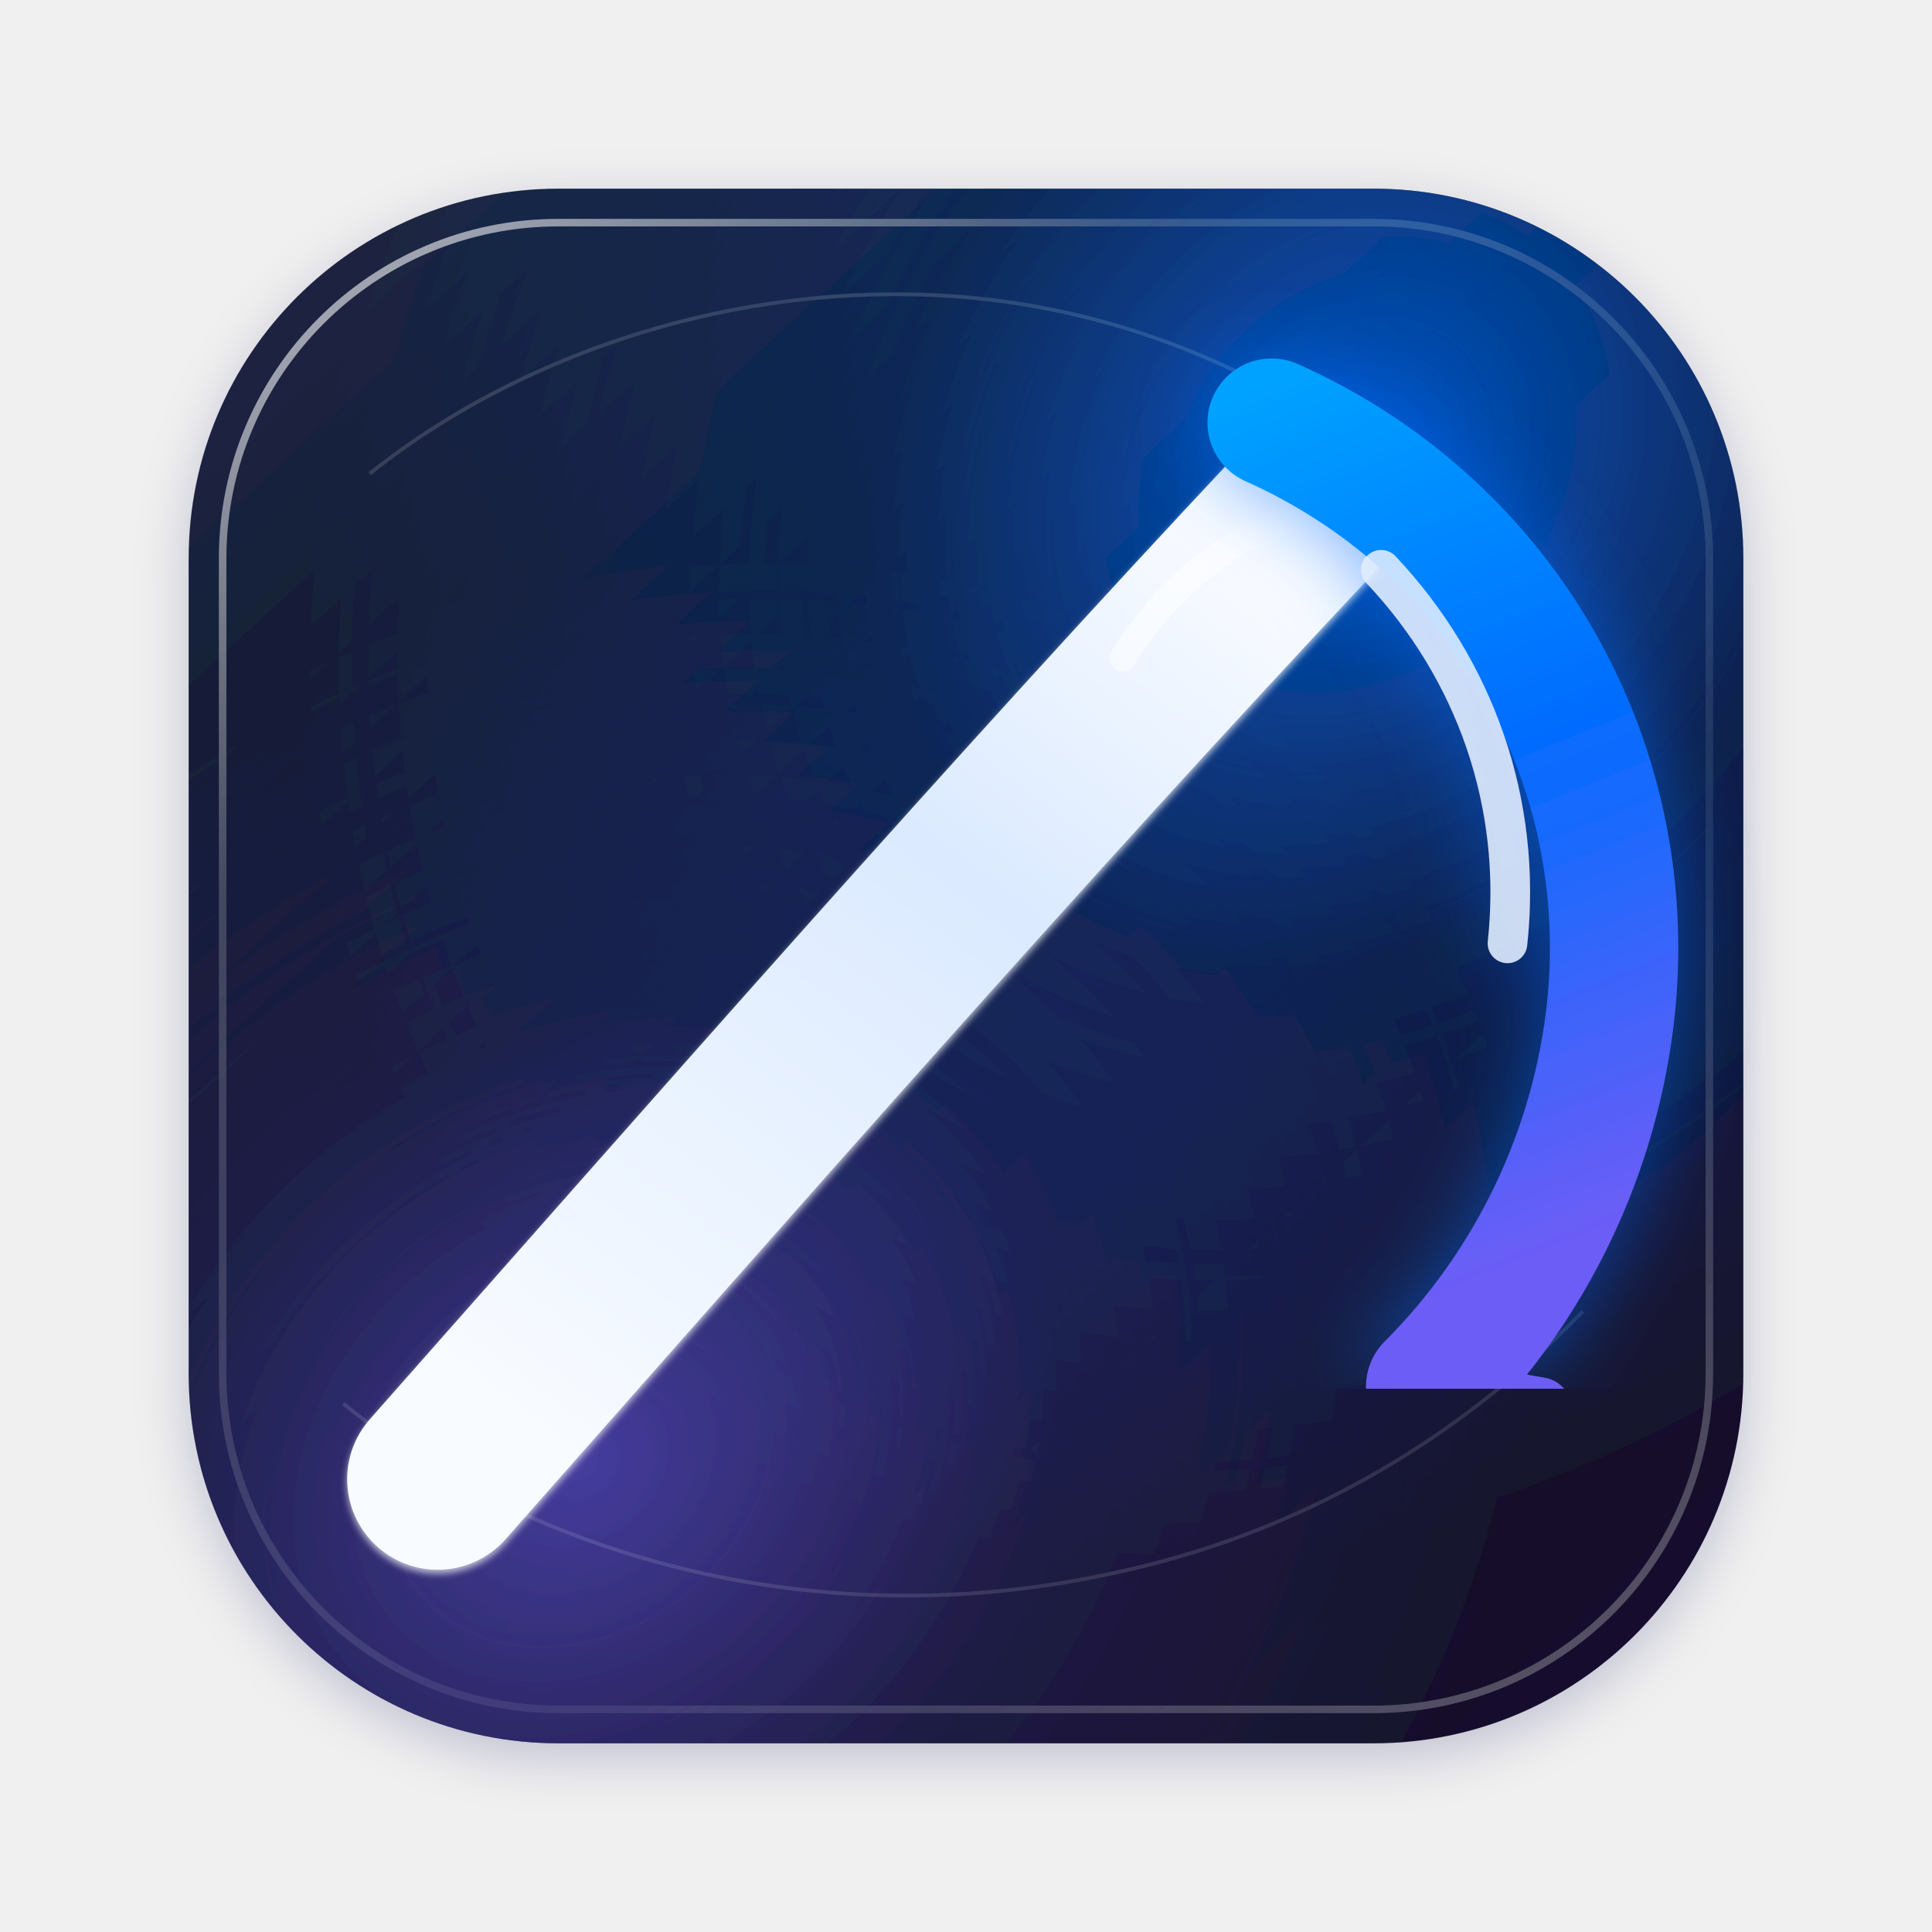
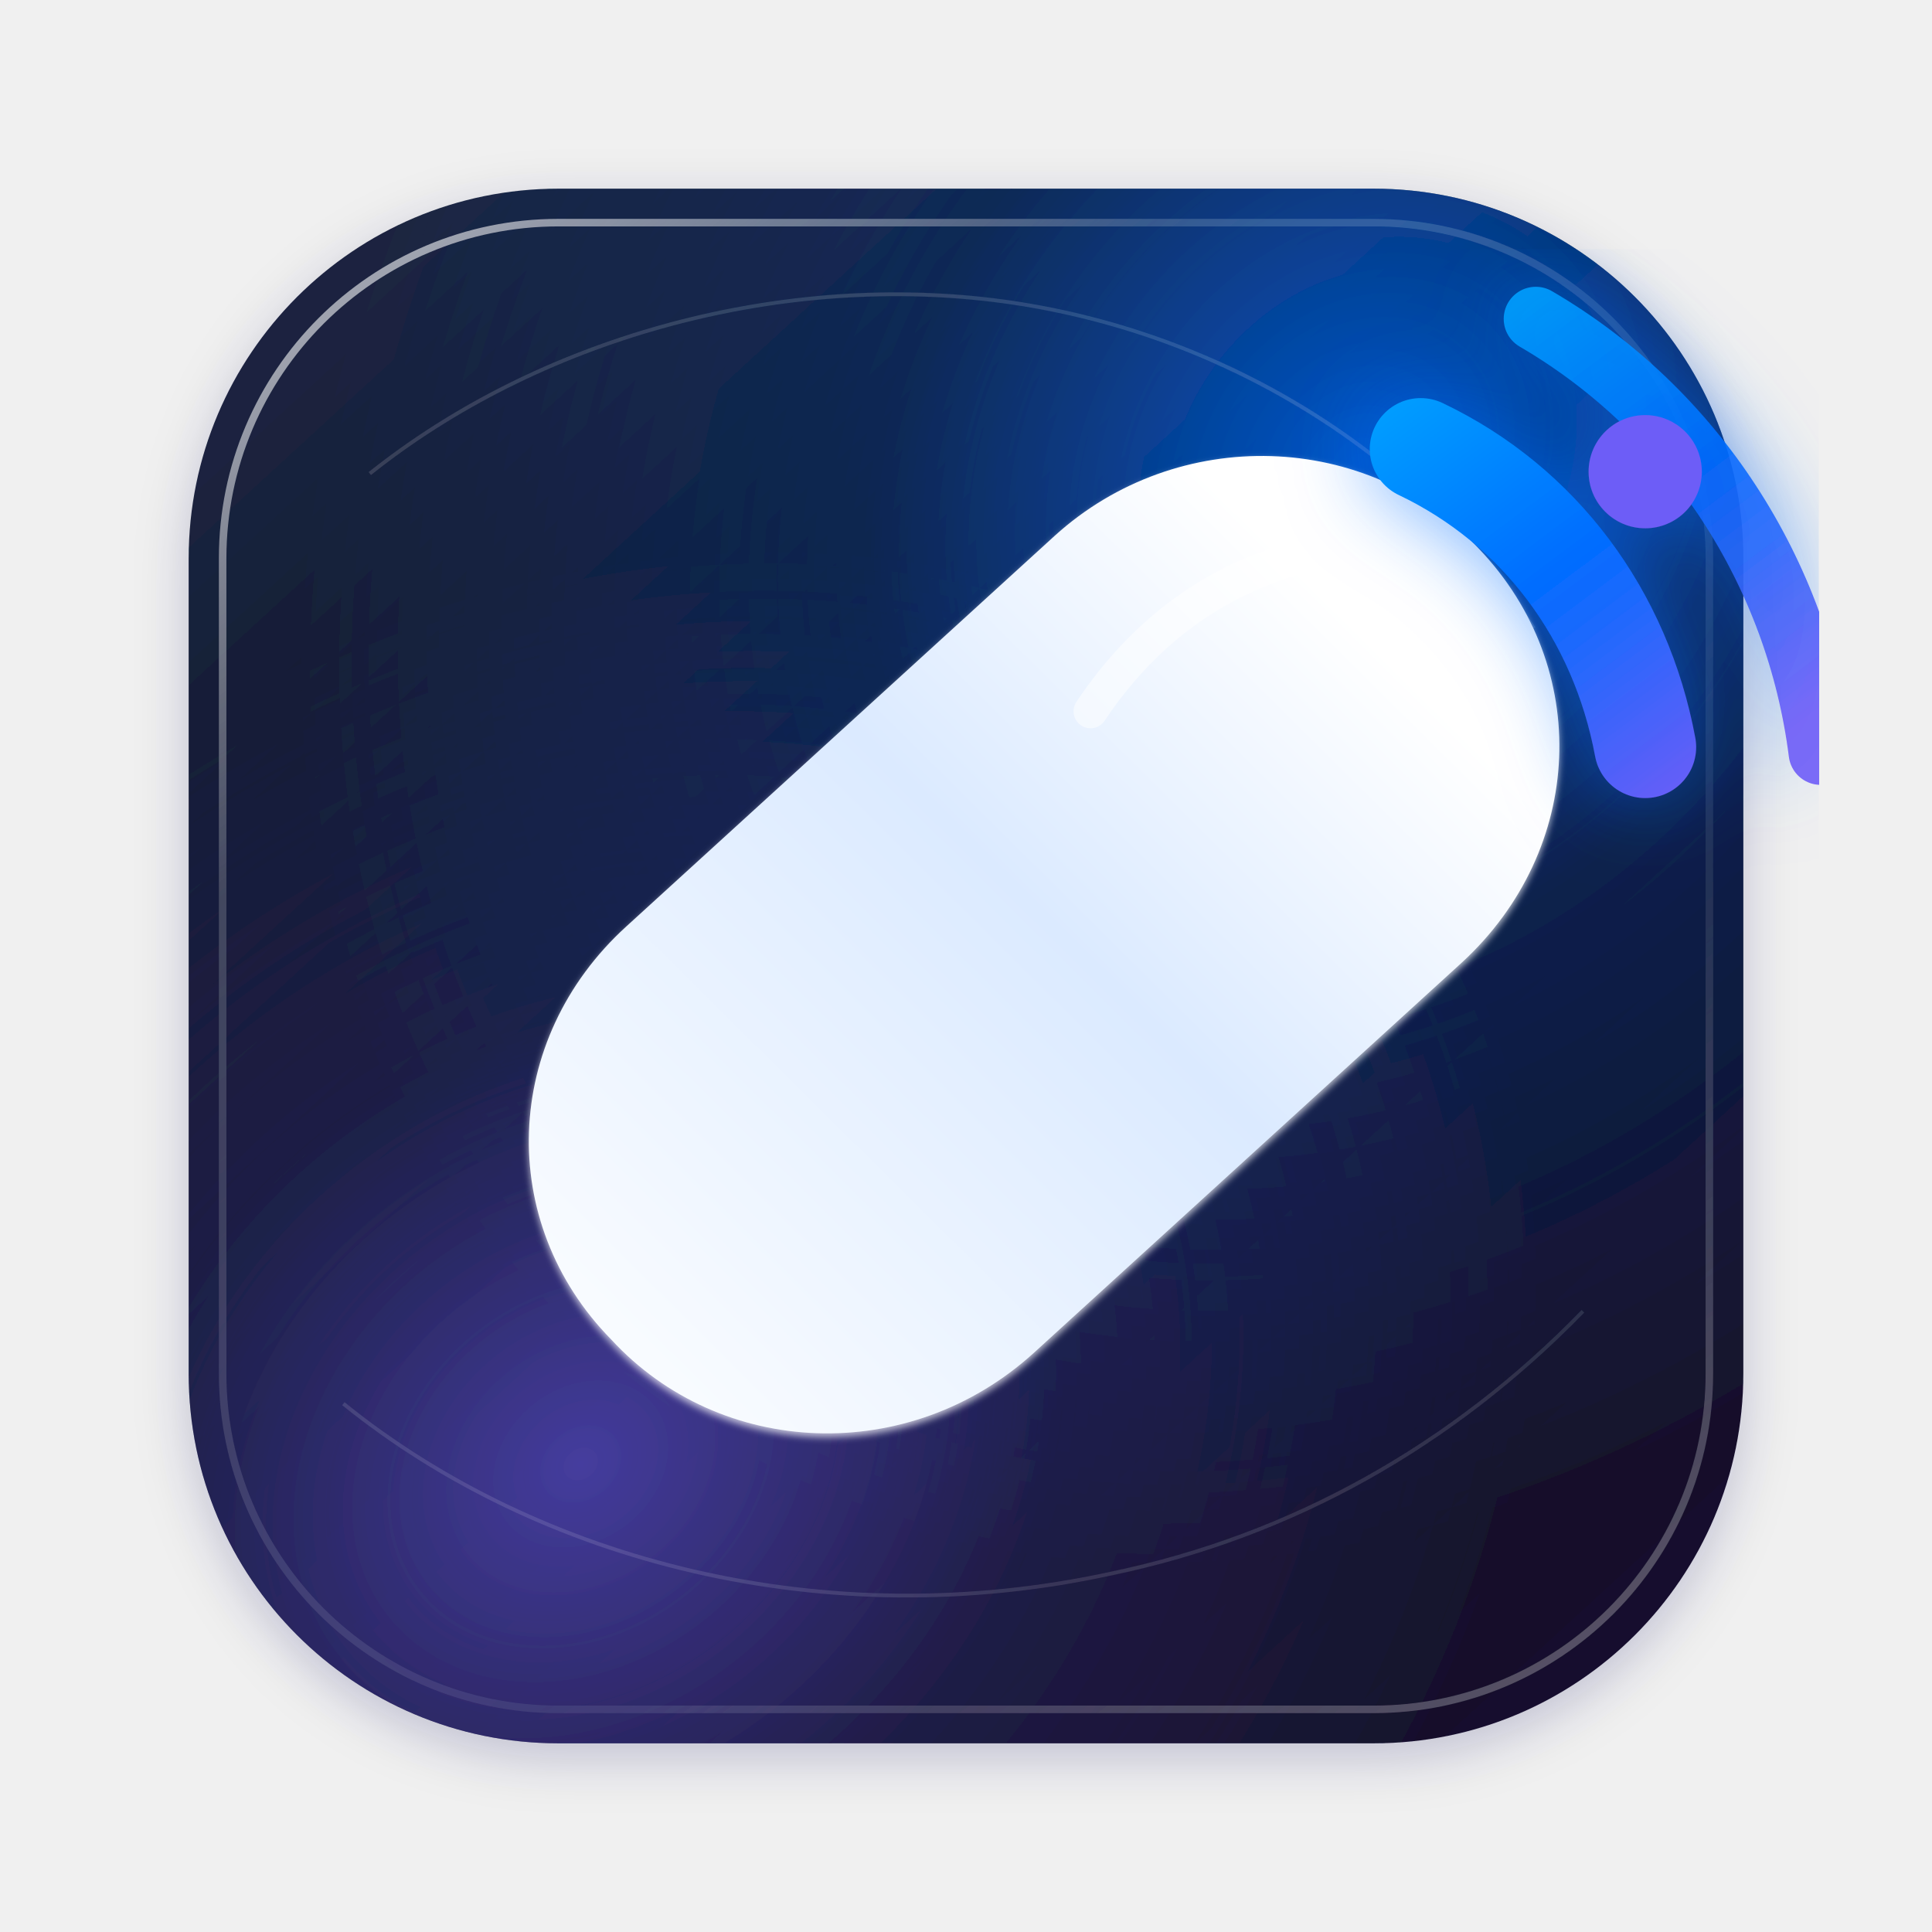
<svg xmlns="http://www.w3.org/2000/svg" viewBox="0 0 1024 1024" fill="none" aria-label="Flick app icon">
  <defs>
    <linearGradient id="icon-body" x1="183" y1="162" x2="842" y2="880" gradientUnits="userSpaceOnUse">
      <stop stop-color="#1B2440" />
      <stop offset=".42" stop-color="#0B1020" />
      <stop offset="1" stop-color="#17112D" />
    </linearGradient>
    <radialGradient id="icon-blue" cx="0" cy="0" r="1" gradientTransform="translate(720 246) rotate(128) scale(628 520)" gradientUnits="userSpaceOnUse">
      <stop stop-color="#006DFF" stop-opacity=".76" />
      <stop offset=".46" stop-color="#006DFF" stop-opacity=".18" />
      <stop offset="1" stop-color="#006DFF" stop-opacity="0" />
    </radialGradient>
    <radialGradient id="icon-violet" cx="0" cy="0" r="1" gradientTransform="translate(307 776) rotate(-39) scale(548 440)" gradientUnits="userSpaceOnUse">
      <stop stop-color="#6D5DF7" stop-opacity=".58" />
      <stop offset=".5" stop-color="#6D5DF7" stop-opacity=".14" />
      <stop offset="1" stop-color="#6D5DF7" stop-opacity="0" />
    </radialGradient>
    <linearGradient id="icon-edge" x1="244" y1="119" x2="817" y2="911" gradientUnits="userSpaceOnUse">
      <stop stop-color="#FFFFFF" stop-opacity=".58" />
      <stop offset=".22" stop-color="#FFFFFF" stop-opacity=".18" />
      <stop offset=".68" stop-color="#FFFFFF" stop-opacity=".08" />
      <stop offset="1" stop-color="#FFFFFF" stop-opacity=".28" />
    </linearGradient>
-     <linearGradient id="finger" x1="286" y1="762" x2="675" y2="246" gradientUnits="userSpaceOnUse">
+     <linearGradient id="finger" x1="330" y1="704" x2="709" y2="322" gradientUnits="userSpaceOnUse">
      <stop stop-color="#F8FBFF" />
      <stop offset=".58" stop-color="#DBEAFF" />
      <stop offset="1" stop-color="#FFFFFF" />
    </linearGradient>
-     <linearGradient id="arc" x1="662" y1="208" x2="844" y2="656" gradientUnits="userSpaceOnUse">
+     <linearGradient id="arc" x1="728" y1="206" x2="894" y2="428" gradientUnits="userSpaceOnUse">
      <stop stop-color="#00A2FF" />
-       <stop offset=".45" stop-color="#006DFF" />
+       <stop offset=".48" stop-color="#006DFF" />
      <stop offset="1" stop-color="#6D5DF7" />
    </linearGradient>
    <filter id="icon-shadow" x="54" y="62" width="916" height="938" color-interpolation-filters="sRGB" filterUnits="userSpaceOnUse">
      <feDropShadow dx="0" dy="34" stdDeviation="46" flood-color="#000000" flood-opacity=".42" />
      <feDropShadow dx="0" dy="8" stdDeviation="14" flood-color="#001D5B" flood-opacity=".2" />
    </filter>
-     <filter id="foreground-glow" x="150" y="152" width="650" height="724" color-interpolation-filters="sRGB" filterUnits="userSpaceOnUse">
+     <filter id="foreground-glow" x="198" y="194" width="734" height="664" color-interpolation-filters="sRGB" filterUnits="userSpaceOnUse">
      <feDropShadow dx="0" dy="26" stdDeviation="28" flood-color="#000000" flood-opacity=".34" />
-       <feDropShadow dx="0" dy="0" stdDeviation="34" flood-color="#006DFF" flood-opacity=".34" />
+       <feDropShadow dx="0" dy="0" stdDeviation="36" flood-color="#006DFF" flood-opacity=".34" />
      <feDropShadow dx="0" dy="2" stdDeviation="2" flood-color="#FFFFFF" flood-opacity=".7" />
    </filter>
-     <filter id="arc-glow" x="574" y="132" width="364" height="604" color-interpolation-filters="sRGB" filterUnits="userSpaceOnUse">
-       <feDropShadow dx="0" dy="0" stdDeviation="22" flood-color="#006DFF" flood-opacity=".55" />
+     <filter id="arc-glow" x="660" y="132" width="304" height="364" color-interpolation-filters="sRGB" filterUnits="userSpaceOnUse">
+       <feDropShadow dx="0" dy="0" stdDeviation="22" flood-color="#006DFF" flood-opacity=".56" />
    </filter>
  </defs>
  <g filter="url(#icon-shadow)">
    <rect x="100" y="100" width="824" height="824" rx="196" fill="url(#icon-body)" />
    <rect x="100" y="100" width="824" height="824" rx="196" fill="url(#icon-blue)" />
    <rect x="100" y="100" width="824" height="824" rx="196" fill="url(#icon-violet)" />
    <rect x="118" y="118" width="788" height="788" rx="178" stroke="url(#icon-edge)" stroke-width="4" />
    <path d="M196 251c89-71 214-106 330-92 115 14 223 77 287 174" stroke="#FFFFFF" stroke-opacity=".14" stroke-width="2" />
    <path d="M182 744c104 84 256 123 407 90 96-20 181-68 250-139" stroke="#FFFFFF" stroke-opacity=".12" stroke-width="2" />
  </g>
-   <g stroke-linecap="round" stroke-linejoin="round">
-     <g filter="url(#foreground-glow)">
-       <path d="M232 784c153-173 306-348 460-512" stroke="url(#finger)" stroke-width="96" />
-       <path d="M690 273c-40 12-72 39-95 76" stroke="#FFFFFF" stroke-width="14" opacity=".52" />
-     </g>
-     <g filter="url(#arc-glow)">
-       <path d="M674 224c121 54 193 177 180 309-8 78-43 149-96 202" stroke="url(#arc)" stroke-width="68" />
-       <path d="M732 302c50 53 75 124 67 198" stroke="#DCEBFF" stroke-width="21" opacity=".9" />
-       <path d="M804 701l-45 36 57 10" stroke="url(#arc)" stroke-width="34" />
-     </g>
+   <g filter="url(#foreground-glow)">
+     <path d="M324 710c-61-62-58-159 8-219l227-207c65-59 166-56 225 7 60 63 56 159-9 219L548 717c-66 60-166 56-224-7Z" fill="url(#finger)" />
+     <path d="M690 295c-46 12-84 40-112 82" stroke="#FFFFFF" stroke-width="18" stroke-linecap="round" opacity=".5" />
+   </g>
+   <g filter="url(#arc-glow)" stroke-linecap="round">
+     <path d="M753 238c63 30 106 88 119 158" stroke="url(#arc)" stroke-width="54" />
+     <path d="M814 169c84 49 139 135 151 230" stroke="url(#arc)" stroke-width="34" opacity=".9" />
+     <circle cx="872" cy="250" r="30" fill="#6D5DF7" />
  </g>
</svg>
